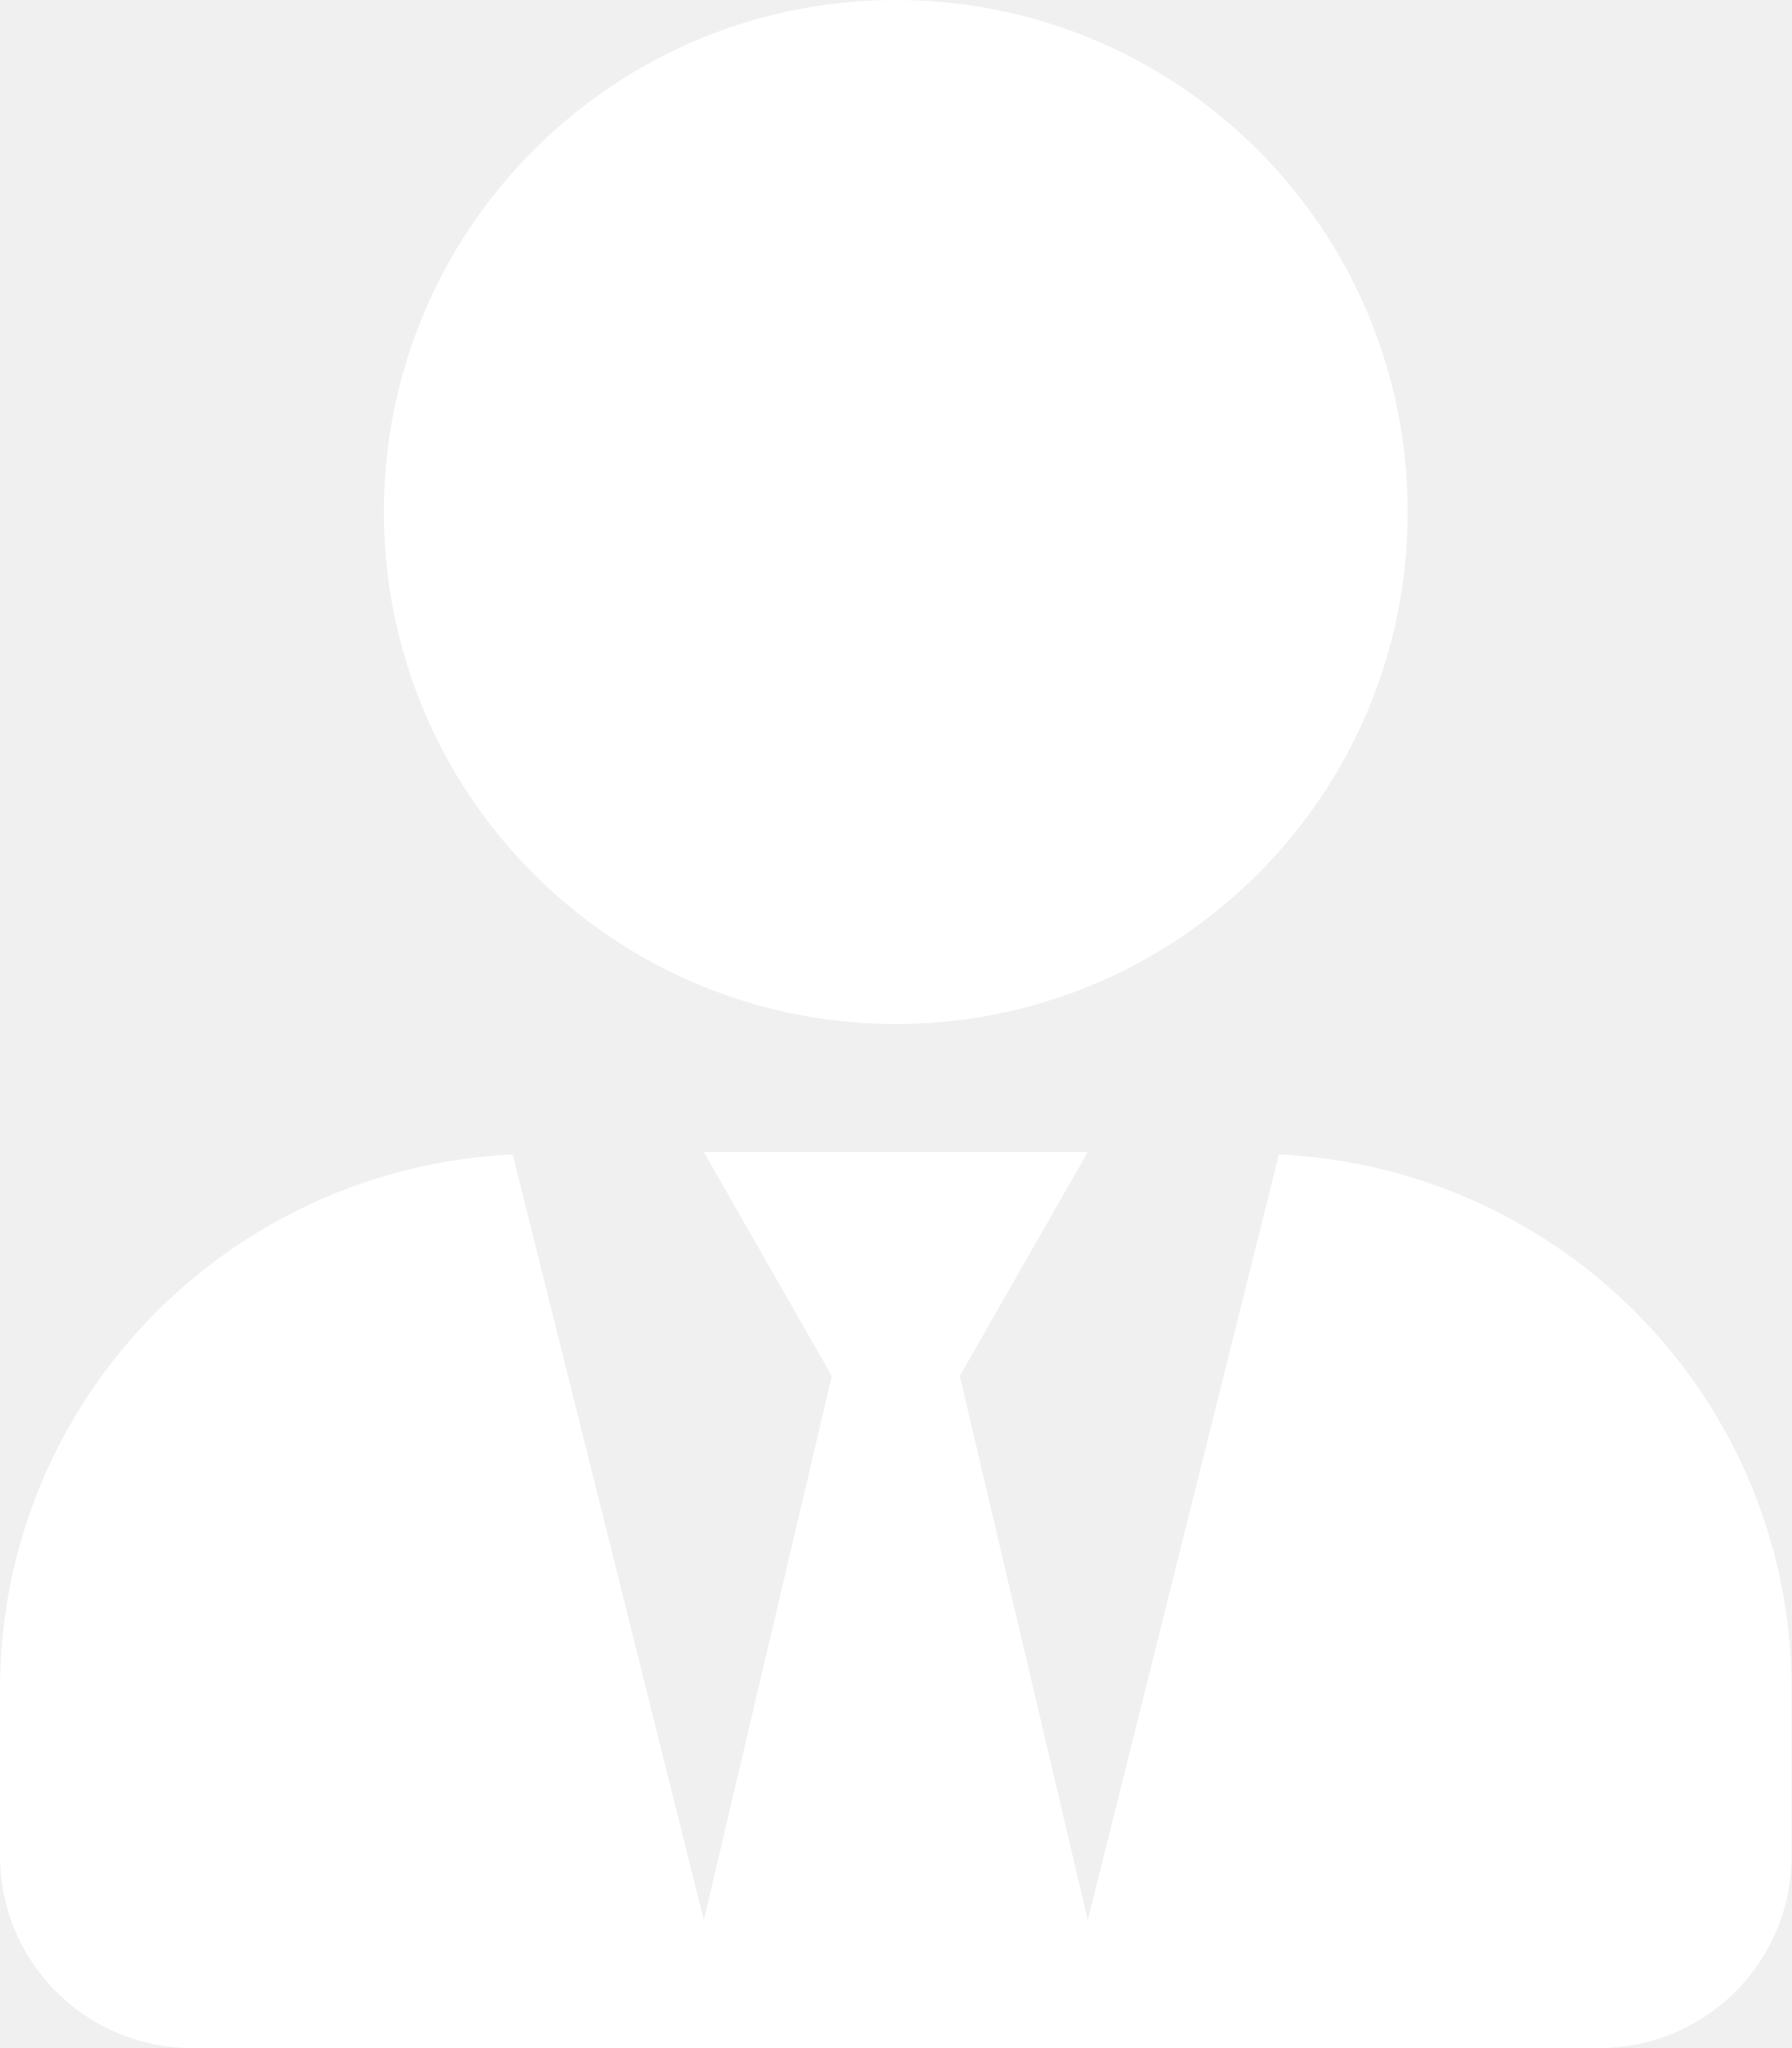
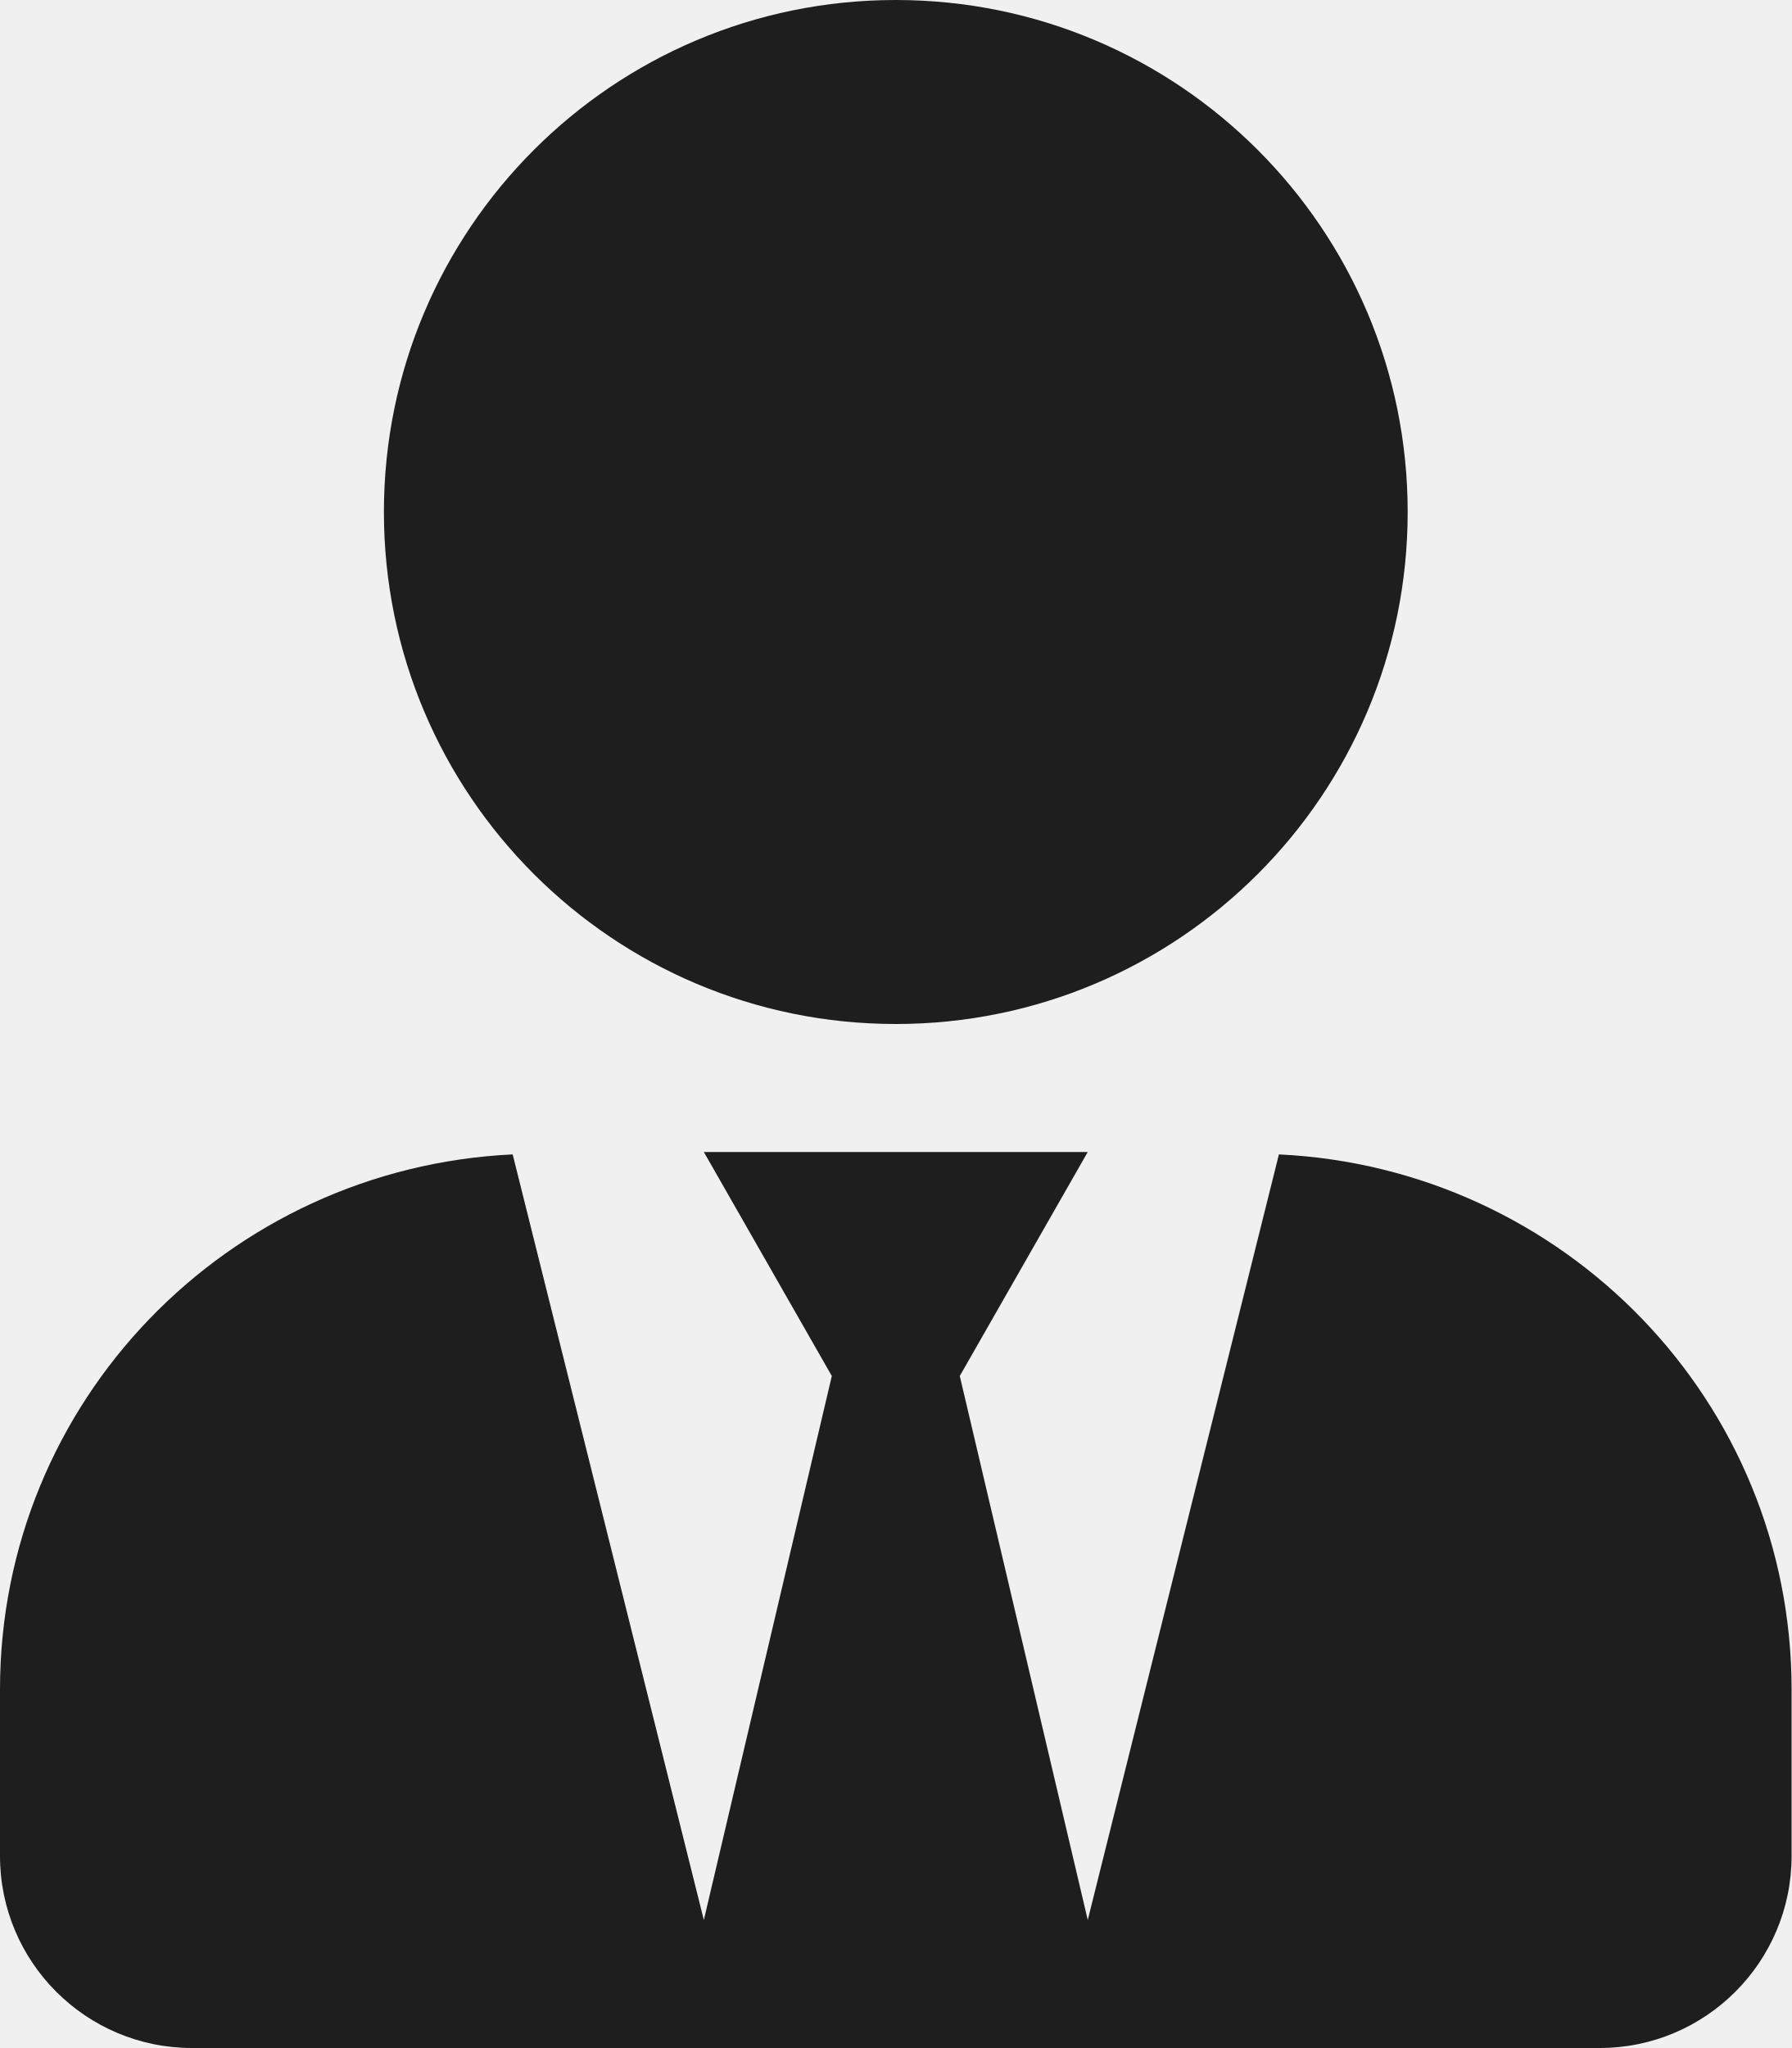
<svg xmlns="http://www.w3.org/2000/svg" aria-hidden="true" focusable="false" data-prefix="fas" data-icon="user-tie" class="svg-inline--fa fa-user-tie fa-w-14" role="img" viewBox="0 0 448 512">
-   <path fill="#fff" d="M224 256c70.7 0 128-57.3 128-128S294.7 0 224 0 96 57.3 96 128s57.3 128 128 128zm95.8 32.6L272 480l-32-136 32-56h-96l32 56-32 136-47.8-191.4C56.9 292 0 350.3 0 422.4V464c0 26.5 21.5 48 48 48h352c26.5 0 48-21.5 48-48v-41.6c0-72.1-56.9-130.4-128.2-133.8z" />
+   <path fill="#1e1e1e" d="M224 256c70.7 0 128-57.3 128-128S294.7 0 224 0 96 57.3 96 128s57.3 128 128 128zm95.8 32.6L272 480l-32-136 32-56h-96l32 56-32 136-47.8-191.4C56.9 292 0 350.3 0 422.4V464c0 26.5 21.5 48 48 48h352c26.5 0 48-21.5 48-48v-41.6c0-72.1-56.9-130.4-128.2-133.8z" />
</svg>
